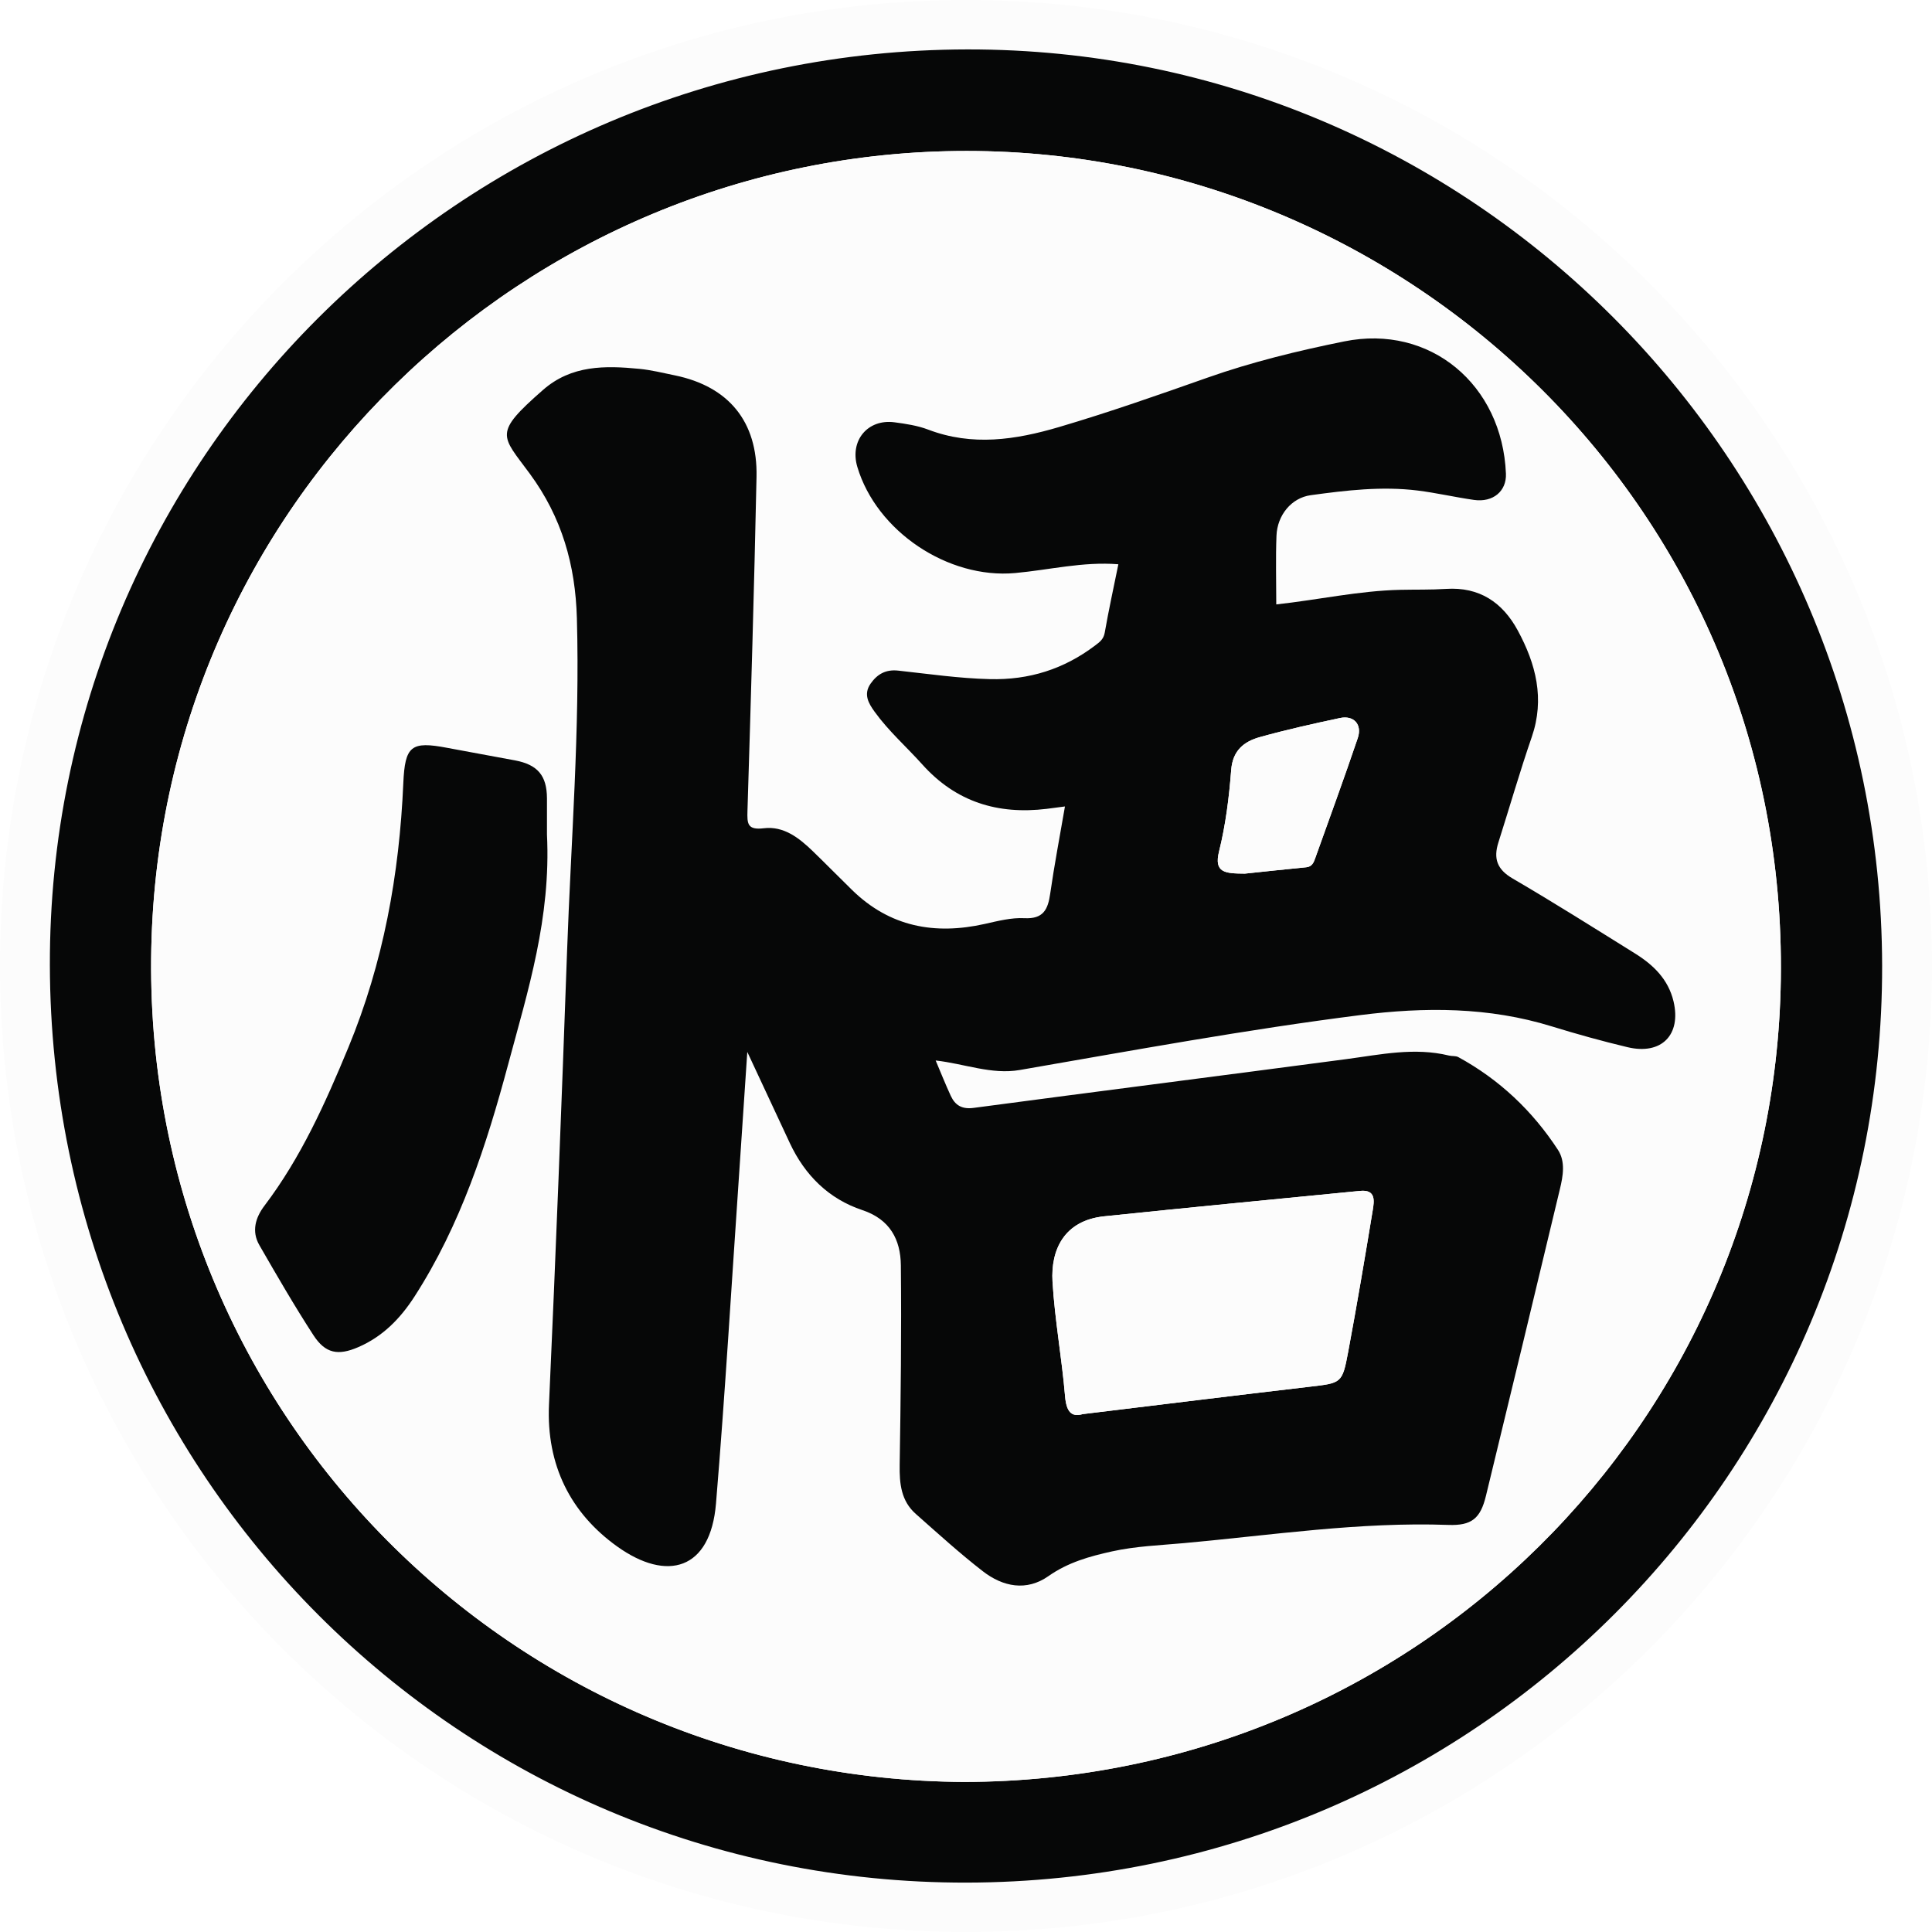
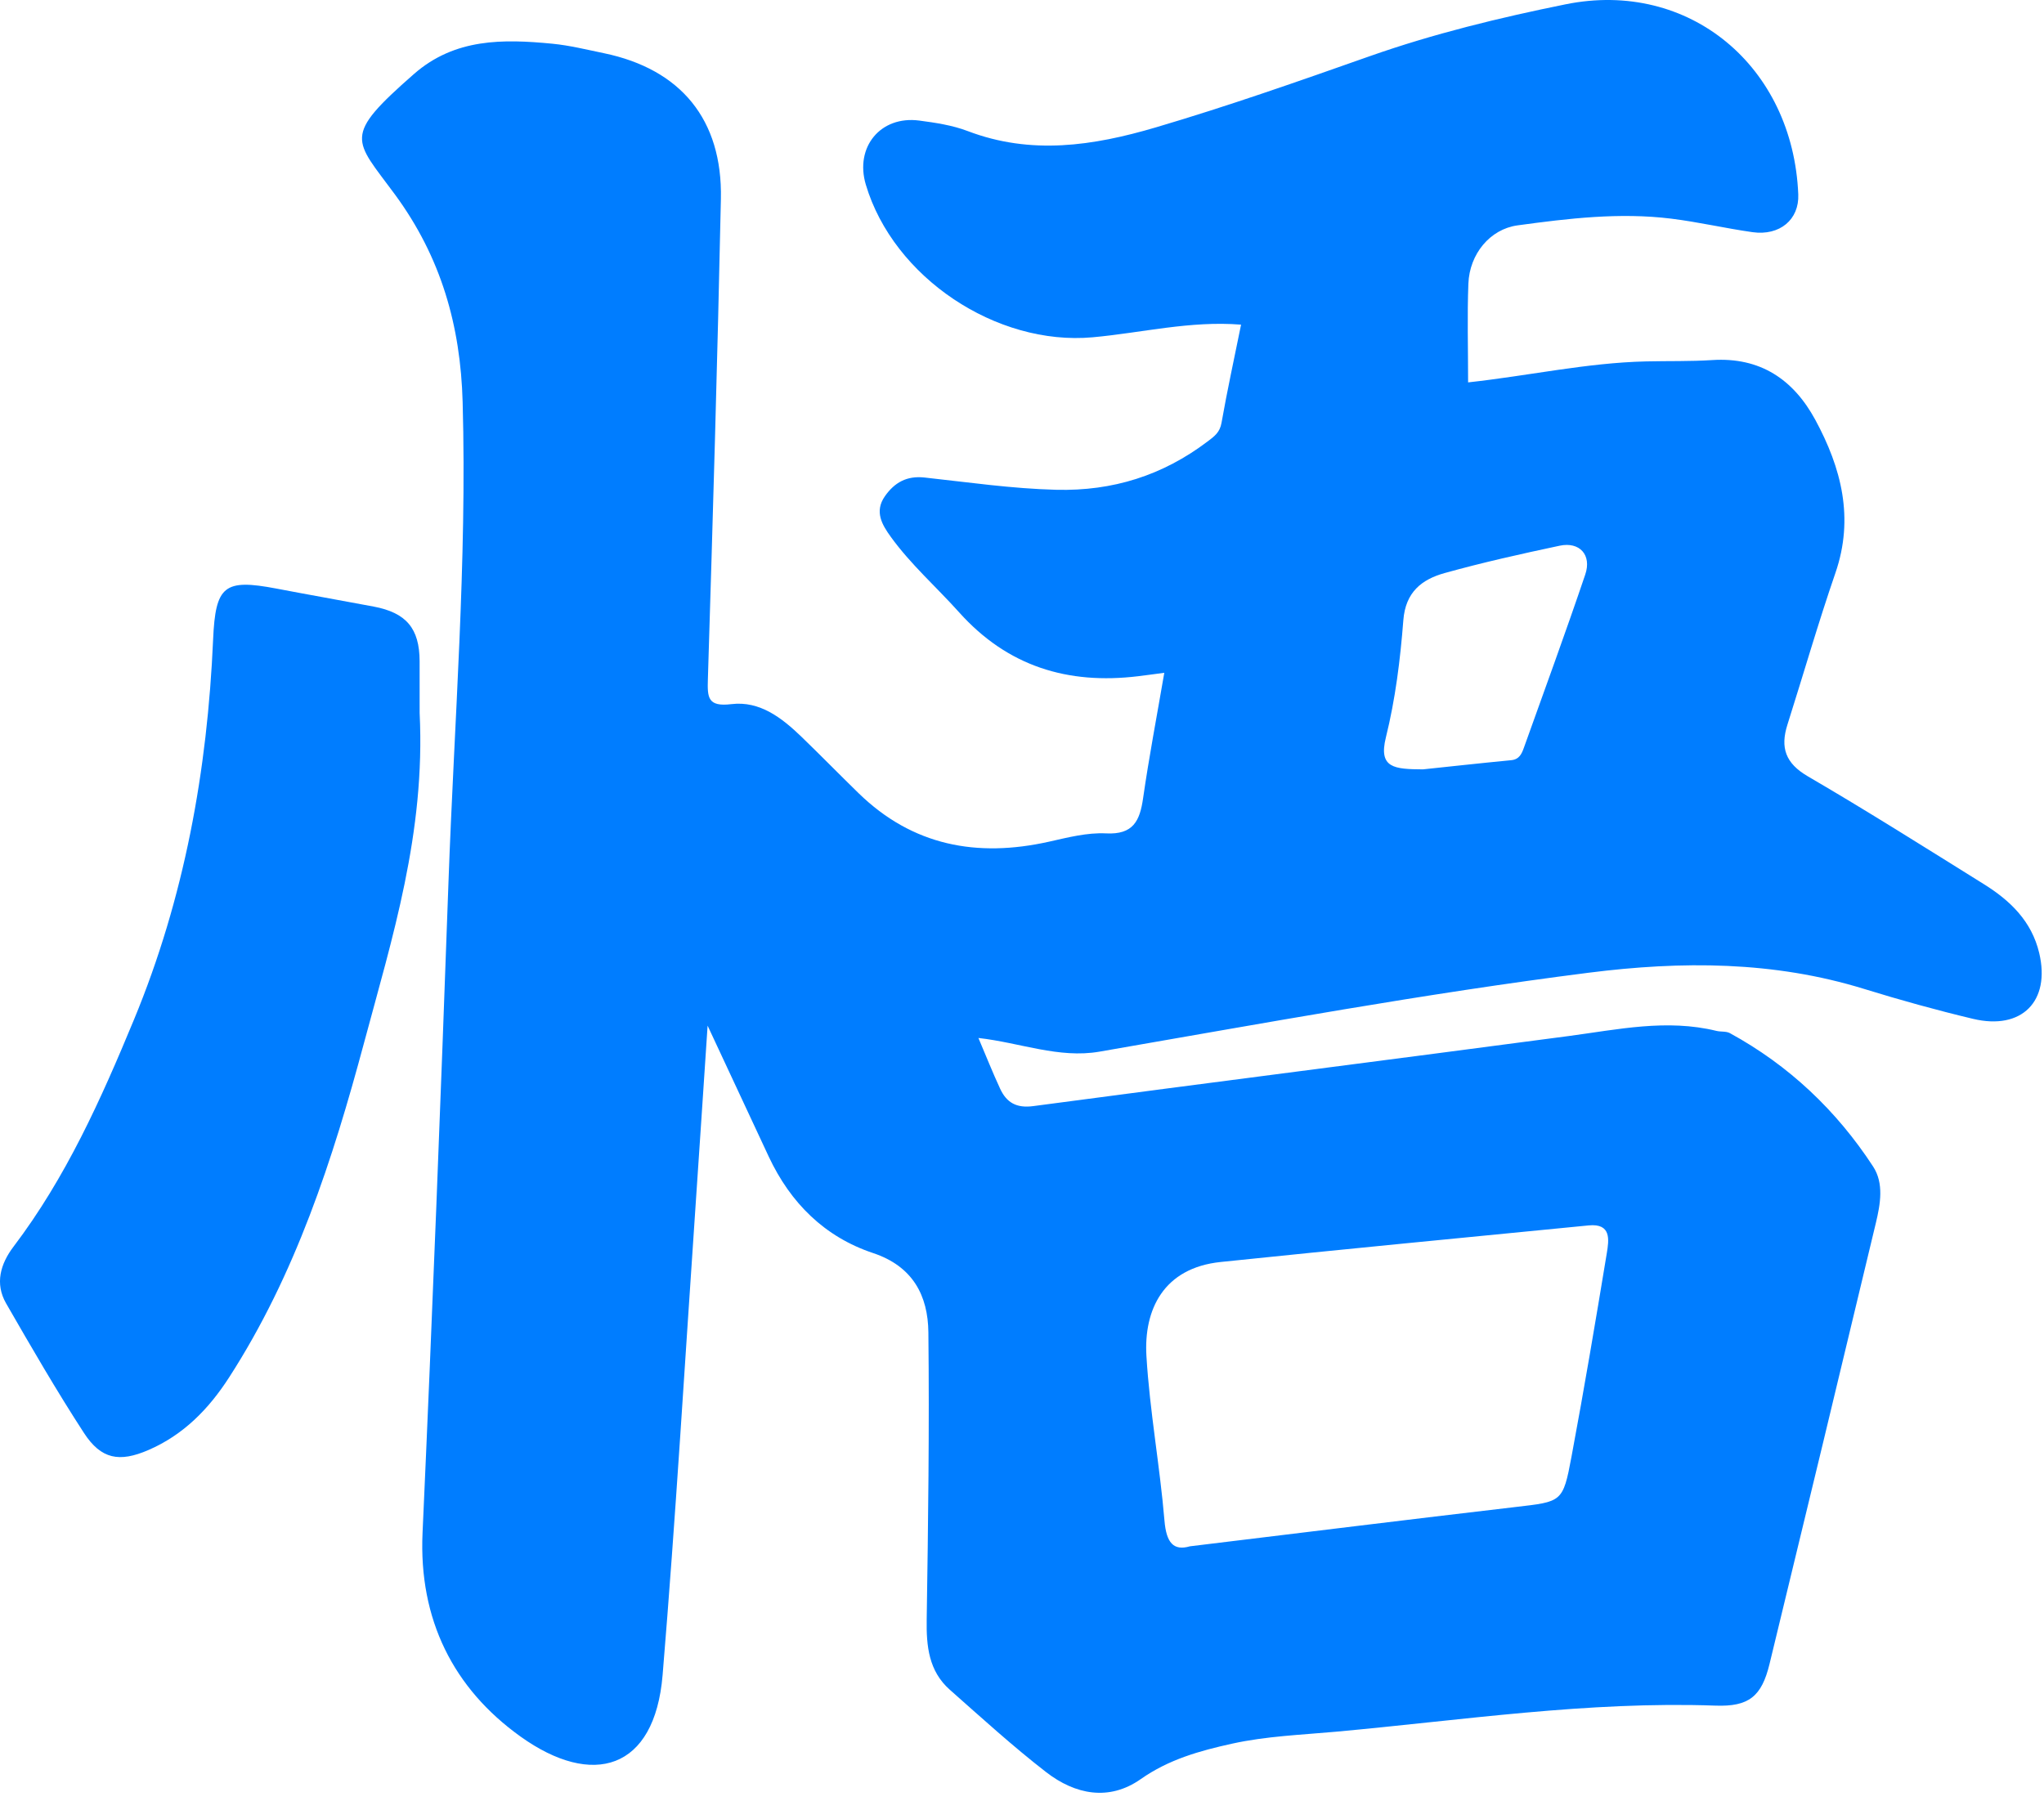
- <svg xmlns="http://www.w3.org/2000/svg" width="64" height="64" viewBox="0 0 64 64" fill="none">
-   <path d="M64 32C64 49.673 49.673 64 32 64C14.327 64 0 49.673 0 32C0 14.327 14.327 1.92726e-06 32 1.92726e-06C49.673 1.92726e-06 64 14.327 64 32Z" fill="#FCFCFC" />
-   <path d="M31.941 59.029C46.875 59.001 58.778 47.097 58.992 32.438C59.218 16.961 46.671 5.006 32.029 5.001C17.397 4.995 5.143 16.764 5.007 31.746C4.869 46.845 16.994 58.953 31.941 59.029ZM32.041 1.637C48.728 1.609 62.318 15.22 62.348 31.99C62.378 48.755 48.821 62.333 32.023 62.364C15.233 62.394 1.689 48.842 1.652 31.975C1.615 15.255 15.229 1.665 32.041 1.637Z" fill="#060707" />
-   <path d="M18.119 27.642C18.119 27.378 18.121 26.912 18.119 26.445C18.115 25.693 17.812 25.331 17.061 25.189C16.314 25.048 15.566 24.917 14.819 24.774C13.617 24.545 13.415 24.703 13.36 25.947C13.229 28.966 12.7 31.899 11.537 34.707C10.777 36.542 9.97 38.346 8.761 39.94C8.461 40.336 8.328 40.789 8.591 41.246C9.17 42.253 9.752 43.259 10.384 44.232C10.78 44.84 11.202 44.915 11.87 44.625C12.675 44.276 13.256 43.685 13.728 42.954C15.258 40.582 16.115 37.937 16.837 35.245C17.488 32.82 18.254 30.409 18.119 27.642ZM35.278 26.715C35.104 27.73 34.924 28.665 34.789 29.606C34.714 30.13 34.561 30.448 33.934 30.416C33.5 30.393 33.052 30.511 32.619 30.607C30.963 30.977 29.478 30.702 28.231 29.487C27.791 29.058 27.361 28.617 26.918 28.19C26.467 27.754 25.957 27.358 25.303 27.436C24.755 27.503 24.748 27.285 24.761 26.857C24.875 23.169 24.983 19.482 25.061 15.793C25.099 13.965 24.135 12.803 22.363 12.436C21.969 12.355 21.575 12.257 21.176 12.218C20.044 12.108 18.931 12.091 17.99 12.915C16.324 14.373 16.609 14.411 17.551 15.693C18.615 17.141 19.061 18.719 19.11 20.477C19.213 24.17 18.915 27.851 18.784 31.536C18.605 36.535 18.412 41.534 18.186 46.531C18.096 48.53 18.897 50.122 20.446 51.23C22.098 52.411 23.535 52.009 23.718 49.808C24.02 46.174 24.234 42.533 24.484 38.896C24.572 37.604 24.657 36.313 24.755 34.846C25.277 35.966 25.719 36.916 26.164 37.866C26.664 38.932 27.451 39.715 28.568 40.087C29.483 40.392 29.833 41.065 29.842 41.915C29.865 44.119 29.837 46.324 29.803 48.528C29.793 49.146 29.849 49.719 30.336 50.15C31.066 50.796 31.788 51.454 32.558 52.05C33.223 52.565 34.004 52.723 34.734 52.21C35.38 51.755 36.092 51.557 36.837 51.392C37.626 51.218 38.43 51.19 39.23 51.117C42.141 50.852 45.04 50.41 47.977 50.515C48.747 50.543 49.041 50.305 49.223 49.555C50.046 46.169 50.863 42.782 51.674 39.394C51.778 38.959 51.863 38.479 51.61 38.092C50.767 36.8 49.67 35.762 48.31 35.019C48.224 34.971 48.102 34.992 48.001 34.967C46.855 34.687 45.73 34.934 44.598 35.085C40.484 35.63 36.368 36.153 32.255 36.7C31.868 36.752 31.642 36.617 31.495 36.3C31.322 35.926 31.17 35.543 30.995 35.13C31.952 35.237 32.848 35.607 33.782 35.446C37.533 34.796 41.277 34.106 45.056 33.627C47.199 33.355 49.318 33.355 51.406 34.001C52.233 34.256 53.07 34.488 53.912 34.689C55.038 34.958 55.7 34.281 55.438 33.172C55.263 32.438 54.767 31.962 54.161 31.584C52.816 30.746 51.476 29.899 50.107 29.101C49.589 28.799 49.468 28.439 49.636 27.908C50.006 26.744 50.344 25.568 50.742 24.414C51.178 23.148 50.879 21.995 50.278 20.886C49.774 19.955 49.008 19.436 47.902 19.508C47.394 19.541 46.884 19.527 46.375 19.539C45.009 19.571 43.671 19.871 42.278 20.022C42.278 19.228 42.256 18.486 42.284 17.747C42.311 17.065 42.781 16.491 43.419 16.404C44.591 16.243 45.772 16.103 46.957 16.249C47.585 16.327 48.204 16.472 48.831 16.56C49.462 16.649 49.909 16.268 49.886 15.693C49.766 12.738 47.371 10.733 44.526 11.31C43 11.619 41.477 11.989 40.002 12.509C38.372 13.084 36.743 13.656 35.083 14.145C33.635 14.573 32.209 14.789 30.746 14.231C30.394 14.097 30.007 14.038 29.631 13.989C28.739 13.872 28.142 14.6 28.4 15.466C29.038 17.606 31.409 19.184 33.626 18.984C34.755 18.881 35.872 18.598 37.047 18.692C36.89 19.466 36.727 20.208 36.596 20.956C36.557 21.176 36.43 21.267 36.275 21.385C35.241 22.166 34.092 22.53 32.788 22.497C31.768 22.472 30.764 22.324 29.755 22.215C29.344 22.17 29.061 22.329 28.838 22.649C28.593 23.001 28.776 23.306 28.974 23.579C29.434 24.217 30.028 24.738 30.55 25.322C31.667 26.568 33.055 26.989 34.674 26.794C34.858 26.772 35.04 26.746 35.278 26.715ZM31.941 59.029C16.994 58.953 4.869 46.845 5.007 31.746C5.143 16.764 17.397 4.995 32.029 5.001C46.671 5.007 59.218 16.961 58.992 32.438C58.778 47.097 46.875 59.001 31.941 59.029Z" fill="#FCFCFC" />
-   <path d="M41.237 28.94C41.799 28.881 42.534 28.8 43.271 28.729C43.458 28.711 43.514 28.58 43.563 28.442C44.039 27.112 44.525 25.786 44.978 24.448C45.13 23.998 44.846 23.689 44.388 23.786C43.5 23.975 42.611 24.173 41.736 24.417C41.212 24.563 40.835 24.855 40.785 25.505C40.716 26.41 40.602 27.323 40.384 28.203C40.206 28.916 40.584 28.935 41.237 28.94ZM35.868 46.844C38.448 46.531 40.907 46.226 43.368 45.939C44.439 45.813 44.463 45.834 44.66 44.782C44.951 43.221 45.216 41.656 45.474 40.09C45.523 39.786 45.585 39.398 45.055 39.45C42.228 39.727 39.401 39.998 36.576 40.292C35.255 40.43 34.803 41.396 34.866 42.459C34.942 43.726 35.175 44.984 35.282 46.251C35.325 46.764 35.49 46.953 35.868 46.844ZM35.278 26.715C35.04 26.746 34.858 26.772 34.674 26.794C33.055 26.99 31.667 26.568 30.551 25.322C30.028 24.739 29.434 24.217 28.974 23.579C28.776 23.306 28.593 23.001 28.838 22.649C29.061 22.329 29.344 22.17 29.755 22.215C30.764 22.325 31.768 22.472 32.788 22.497C34.092 22.53 35.241 22.166 36.274 21.385C36.431 21.267 36.557 21.176 36.596 20.956C36.727 20.208 36.89 19.466 37.047 18.692C35.872 18.598 34.755 18.881 33.626 18.983C31.409 19.184 29.038 17.606 28.4 15.466C28.142 14.6 28.739 13.872 29.631 13.989C30.007 14.039 30.394 14.097 30.746 14.231C32.209 14.788 33.635 14.573 35.083 14.146C36.743 13.656 38.373 13.084 40.003 12.509C41.477 11.989 43 11.619 44.526 11.31C47.371 10.733 49.766 12.738 49.886 15.693C49.909 16.268 49.462 16.649 48.831 16.561C48.204 16.472 47.585 16.327 46.957 16.249C45.772 16.103 44.592 16.243 43.419 16.404C42.781 16.491 42.311 17.065 42.285 17.747C42.256 18.486 42.278 19.228 42.278 20.022C43.671 19.87 45.009 19.571 46.375 19.539C46.884 19.527 47.394 19.541 47.902 19.508C49.008 19.436 49.774 19.955 50.278 20.885C50.879 21.995 51.178 23.148 50.742 24.413C50.344 25.568 50.006 26.743 49.636 27.908C49.468 28.439 49.589 28.799 50.107 29.101C51.476 29.899 52.816 30.747 54.161 31.584C54.768 31.962 55.263 32.438 55.438 33.172C55.7 34.281 55.038 34.958 53.912 34.689C53.07 34.488 52.234 34.256 51.407 34.001C49.318 33.355 47.199 33.355 45.056 33.627C41.277 34.106 37.533 34.796 33.782 35.445C32.848 35.607 31.952 35.237 30.995 35.13C31.17 35.543 31.322 35.926 31.495 36.3C31.642 36.617 31.869 36.752 32.255 36.7C36.368 36.153 40.484 35.63 44.598 35.085C45.731 34.934 46.855 34.687 48.001 34.967C48.102 34.992 48.224 34.971 48.31 35.019C49.671 35.762 50.767 36.8 51.61 38.092C51.863 38.479 51.778 38.959 51.673 39.393C50.863 42.782 50.046 46.169 49.223 49.555C49.041 50.305 48.747 50.543 47.977 50.515C45.04 50.41 42.141 50.852 39.23 51.117C38.43 51.19 37.626 51.218 36.837 51.392C36.092 51.557 35.38 51.755 34.734 52.209C34.004 52.723 33.223 52.565 32.558 52.05C31.788 51.454 31.066 50.795 30.336 50.15C29.849 49.719 29.793 49.146 29.803 48.528C29.837 46.324 29.865 44.119 29.842 41.915C29.833 41.065 29.483 40.392 28.568 40.087C27.451 39.715 26.664 38.932 26.164 37.866C25.719 36.916 25.277 35.966 24.755 34.846C24.657 36.313 24.572 37.604 24.484 38.896C24.234 42.533 24.02 46.174 23.718 49.808C23.535 52.009 22.098 52.411 20.446 51.23C18.897 50.122 18.096 48.53 18.186 46.531C18.412 41.534 18.605 36.535 18.784 31.536C18.915 27.85 19.213 24.17 19.11 20.477C19.061 18.719 18.615 17.141 17.551 15.693C16.609 14.411 16.324 14.373 17.99 12.915C18.932 12.091 20.044 12.108 21.176 12.218C21.575 12.257 21.969 12.355 22.363 12.436C24.135 12.803 25.099 13.964 25.061 15.794C24.983 19.482 24.875 23.17 24.761 26.857C24.748 27.285 24.755 27.503 25.303 27.437C25.957 27.357 26.467 27.754 26.918 28.19C27.361 28.617 27.791 29.058 28.231 29.487C29.478 30.703 30.963 30.977 32.619 30.607C33.052 30.51 33.5 30.393 33.934 30.416C34.561 30.448 34.714 30.13 34.789 29.606C34.924 28.665 35.103 27.729 35.278 26.715Z" fill="#060707" />
-   <path d="M18.119 27.641C18.254 30.409 17.488 32.82 16.837 35.245C16.115 37.937 15.258 40.582 13.728 42.954C13.256 43.685 12.676 44.276 11.87 44.625C11.202 44.915 10.78 44.84 10.384 44.232C9.752 43.259 9.17 42.252 8.591 41.246C8.328 40.789 8.461 40.336 8.761 39.94C9.97 38.345 10.777 36.542 11.537 34.707C12.7 31.898 13.229 28.966 13.36 25.947C13.415 24.703 13.617 24.545 14.819 24.774C15.566 24.916 16.315 25.048 17.062 25.189C17.812 25.331 18.115 25.693 18.119 26.445C18.121 26.912 18.119 27.378 18.119 27.641Z" fill="#060707" />
-   <path d="M35.867 46.844C35.49 46.954 35.325 46.764 35.281 46.251C35.175 44.984 34.941 43.726 34.866 42.459C34.802 41.396 35.255 40.43 36.576 40.292C39.401 39.998 42.228 39.727 45.054 39.45C45.585 39.398 45.523 39.786 45.473 40.09C45.216 41.656 44.951 43.222 44.66 44.782C44.463 45.834 44.439 45.813 43.368 45.939C40.907 46.226 38.448 46.531 35.867 46.844Z" fill="#FCFCFC" />
-   <path d="M41.237 28.94C40.584 28.935 40.206 28.916 40.383 28.202C40.602 27.323 40.715 26.41 40.785 25.505C40.836 24.855 41.212 24.563 41.736 24.417C42.611 24.173 43.499 23.975 44.389 23.785C44.846 23.688 45.13 23.998 44.978 24.449C44.525 25.786 44.039 27.112 43.564 28.442C43.514 28.58 43.458 28.711 43.271 28.729C42.535 28.8 41.799 28.881 41.237 28.94Z" fill="#FCFCFC" />
+ <svg xmlns="http://www.w3.org/2000/svg" width="96" height="85" viewBox="0 0 96 85" fill="none">
+   <path d="M66.83 36.138C67.975 36.018 69.475 35.852 70.976 35.707C71.358 35.671 71.471 35.403 71.572 35.122C72.542 32.411 73.533 29.709 74.455 26.983C74.766 26.064 74.186 25.434 73.254 25.632C71.442 26.017 69.631 26.421 67.847 26.918C66.779 27.215 66.011 27.81 65.91 29.135C65.767 30.981 65.536 32.842 65.091 34.635C64.729 36.088 65.499 36.127 66.83 36.138ZM55.886 72.632C61.146 71.995 66.158 71.372 71.175 70.786C73.357 70.531 73.406 70.574 73.807 68.428C74.401 65.248 74.94 62.057 75.466 58.865C75.567 58.246 75.693 57.453 74.612 57.559C68.85 58.125 63.088 58.678 57.33 59.277C54.638 59.558 53.715 61.526 53.844 63.693C53.998 66.276 54.474 68.84 54.691 71.422C54.779 72.469 55.116 72.855 55.886 72.632ZM54.683 31.602C54.2 31.665 53.827 31.718 53.453 31.763C50.153 32.163 47.324 31.303 45.048 28.763C43.983 27.574 42.772 26.511 41.834 25.211C41.432 24.654 41.058 24.032 41.557 23.314C42.011 22.663 42.588 22.338 43.426 22.43C45.484 22.654 47.529 22.953 49.609 23.006C52.266 23.072 54.609 22.331 56.714 20.738C57.033 20.498 57.292 20.312 57.37 19.864C57.638 18.339 57.97 16.827 58.289 15.249C55.895 15.057 53.618 15.635 51.316 15.843C46.797 16.252 41.965 13.036 40.665 8.673C40.139 6.908 41.356 5.425 43.173 5.663C43.94 5.764 44.729 5.882 45.446 6.155C48.429 7.292 51.336 6.853 54.287 5.983C57.67 4.984 60.992 3.818 64.314 2.646C67.32 1.586 70.424 0.832 73.533 0.202C79.334 -0.974 84.215 3.113 84.459 9.136C84.506 10.308 83.596 11.086 82.309 10.905C81.031 10.724 79.769 10.428 78.489 10.27C76.073 9.972 73.668 10.258 71.278 10.585C69.977 10.762 69.019 11.933 68.965 13.323C68.907 14.83 68.952 16.341 68.952 17.961C71.791 17.651 74.519 17.041 77.303 16.976C78.34 16.951 79.38 16.98 80.415 16.913C82.671 16.766 84.231 17.824 85.259 19.72C86.484 21.982 87.092 24.333 86.204 26.911C85.393 29.265 84.704 31.661 83.951 34.034C83.607 35.116 83.853 35.851 84.91 36.466C87.7 38.092 90.432 39.82 93.173 41.528C94.41 42.298 95.42 43.267 95.775 44.764C96.311 47.025 94.962 48.404 92.665 47.856C90.949 47.447 89.245 46.974 87.559 46.453C83.301 45.137 78.983 45.136 74.614 45.69C66.912 46.668 59.281 48.074 51.635 49.398C49.731 49.727 47.904 48.973 45.953 48.755C46.311 49.596 46.62 50.378 46.974 51.14C47.273 51.785 47.734 52.06 48.522 51.956C56.905 50.84 65.296 49.775 73.681 48.663C75.99 48.356 78.281 47.851 80.616 48.422C80.824 48.473 81.072 48.431 81.248 48.528C84.02 50.043 86.255 52.159 87.973 54.792C88.49 55.582 88.315 56.559 88.103 57.445C86.45 64.352 84.785 71.256 83.109 78.158C82.738 79.686 82.138 80.171 80.569 80.115C74.581 79.901 68.673 80.801 62.738 81.341C61.108 81.489 59.47 81.548 57.861 81.903C56.343 82.238 54.892 82.642 53.575 83.568C52.087 84.614 50.496 84.292 49.139 83.243C47.57 82.028 46.099 80.686 44.611 79.37C43.618 78.492 43.504 77.324 43.524 76.065C43.594 71.572 43.651 67.077 43.603 62.584C43.585 60.852 42.872 59.48 41.007 58.858C38.73 58.1 37.126 56.504 36.107 54.331C35.2 52.396 34.299 50.458 33.234 48.176C33.035 51.165 32.862 53.798 32.682 56.43C32.173 63.845 31.737 71.267 31.121 78.674C30.749 83.16 27.82 83.98 24.452 81.571C21.294 79.312 19.661 76.068 19.846 71.994C20.307 61.808 20.699 51.619 21.064 41.43C21.332 33.917 21.938 26.416 21.729 18.887C21.63 15.304 20.72 12.088 18.55 9.136C16.631 6.524 16.049 6.447 19.446 3.473C21.365 1.794 23.631 1.83 25.94 2.053C26.753 2.132 27.556 2.332 28.359 2.498C31.971 3.246 33.936 5.613 33.858 9.341C33.7 16.859 33.479 24.376 33.247 31.893C33.22 32.765 33.234 33.209 34.352 33.074C35.684 32.912 36.724 33.721 37.644 34.609C38.546 35.479 39.423 36.378 40.321 37.253C42.862 39.731 45.889 40.289 49.264 39.536C50.146 39.339 51.059 39.1 51.945 39.145C53.222 39.211 53.534 38.562 53.687 37.496C53.963 35.577 54.328 33.67 54.683 31.602Z" fill="#007DFF" />
+   <path d="M19.709 33.491C19.985 39.131 18.423 44.046 17.096 48.99C15.624 54.477 13.878 59.867 10.758 64.702C9.797 66.192 8.613 67.398 6.972 68.109C5.609 68.699 4.749 68.547 3.943 67.307C2.654 65.324 1.467 63.272 0.287 61.222C-0.249 60.29 0.022 59.366 0.633 58.559C3.099 55.309 4.744 51.634 6.293 47.892C8.663 42.168 9.741 36.191 10.009 30.037C10.12 27.502 10.531 27.179 12.982 27.646C14.504 27.937 16.031 28.205 17.553 28.492C19.084 28.782 19.701 29.519 19.708 31.052C19.712 32.003 19.709 32.955 19.709 33.491Z" fill="#007DFF" />
</svg>
